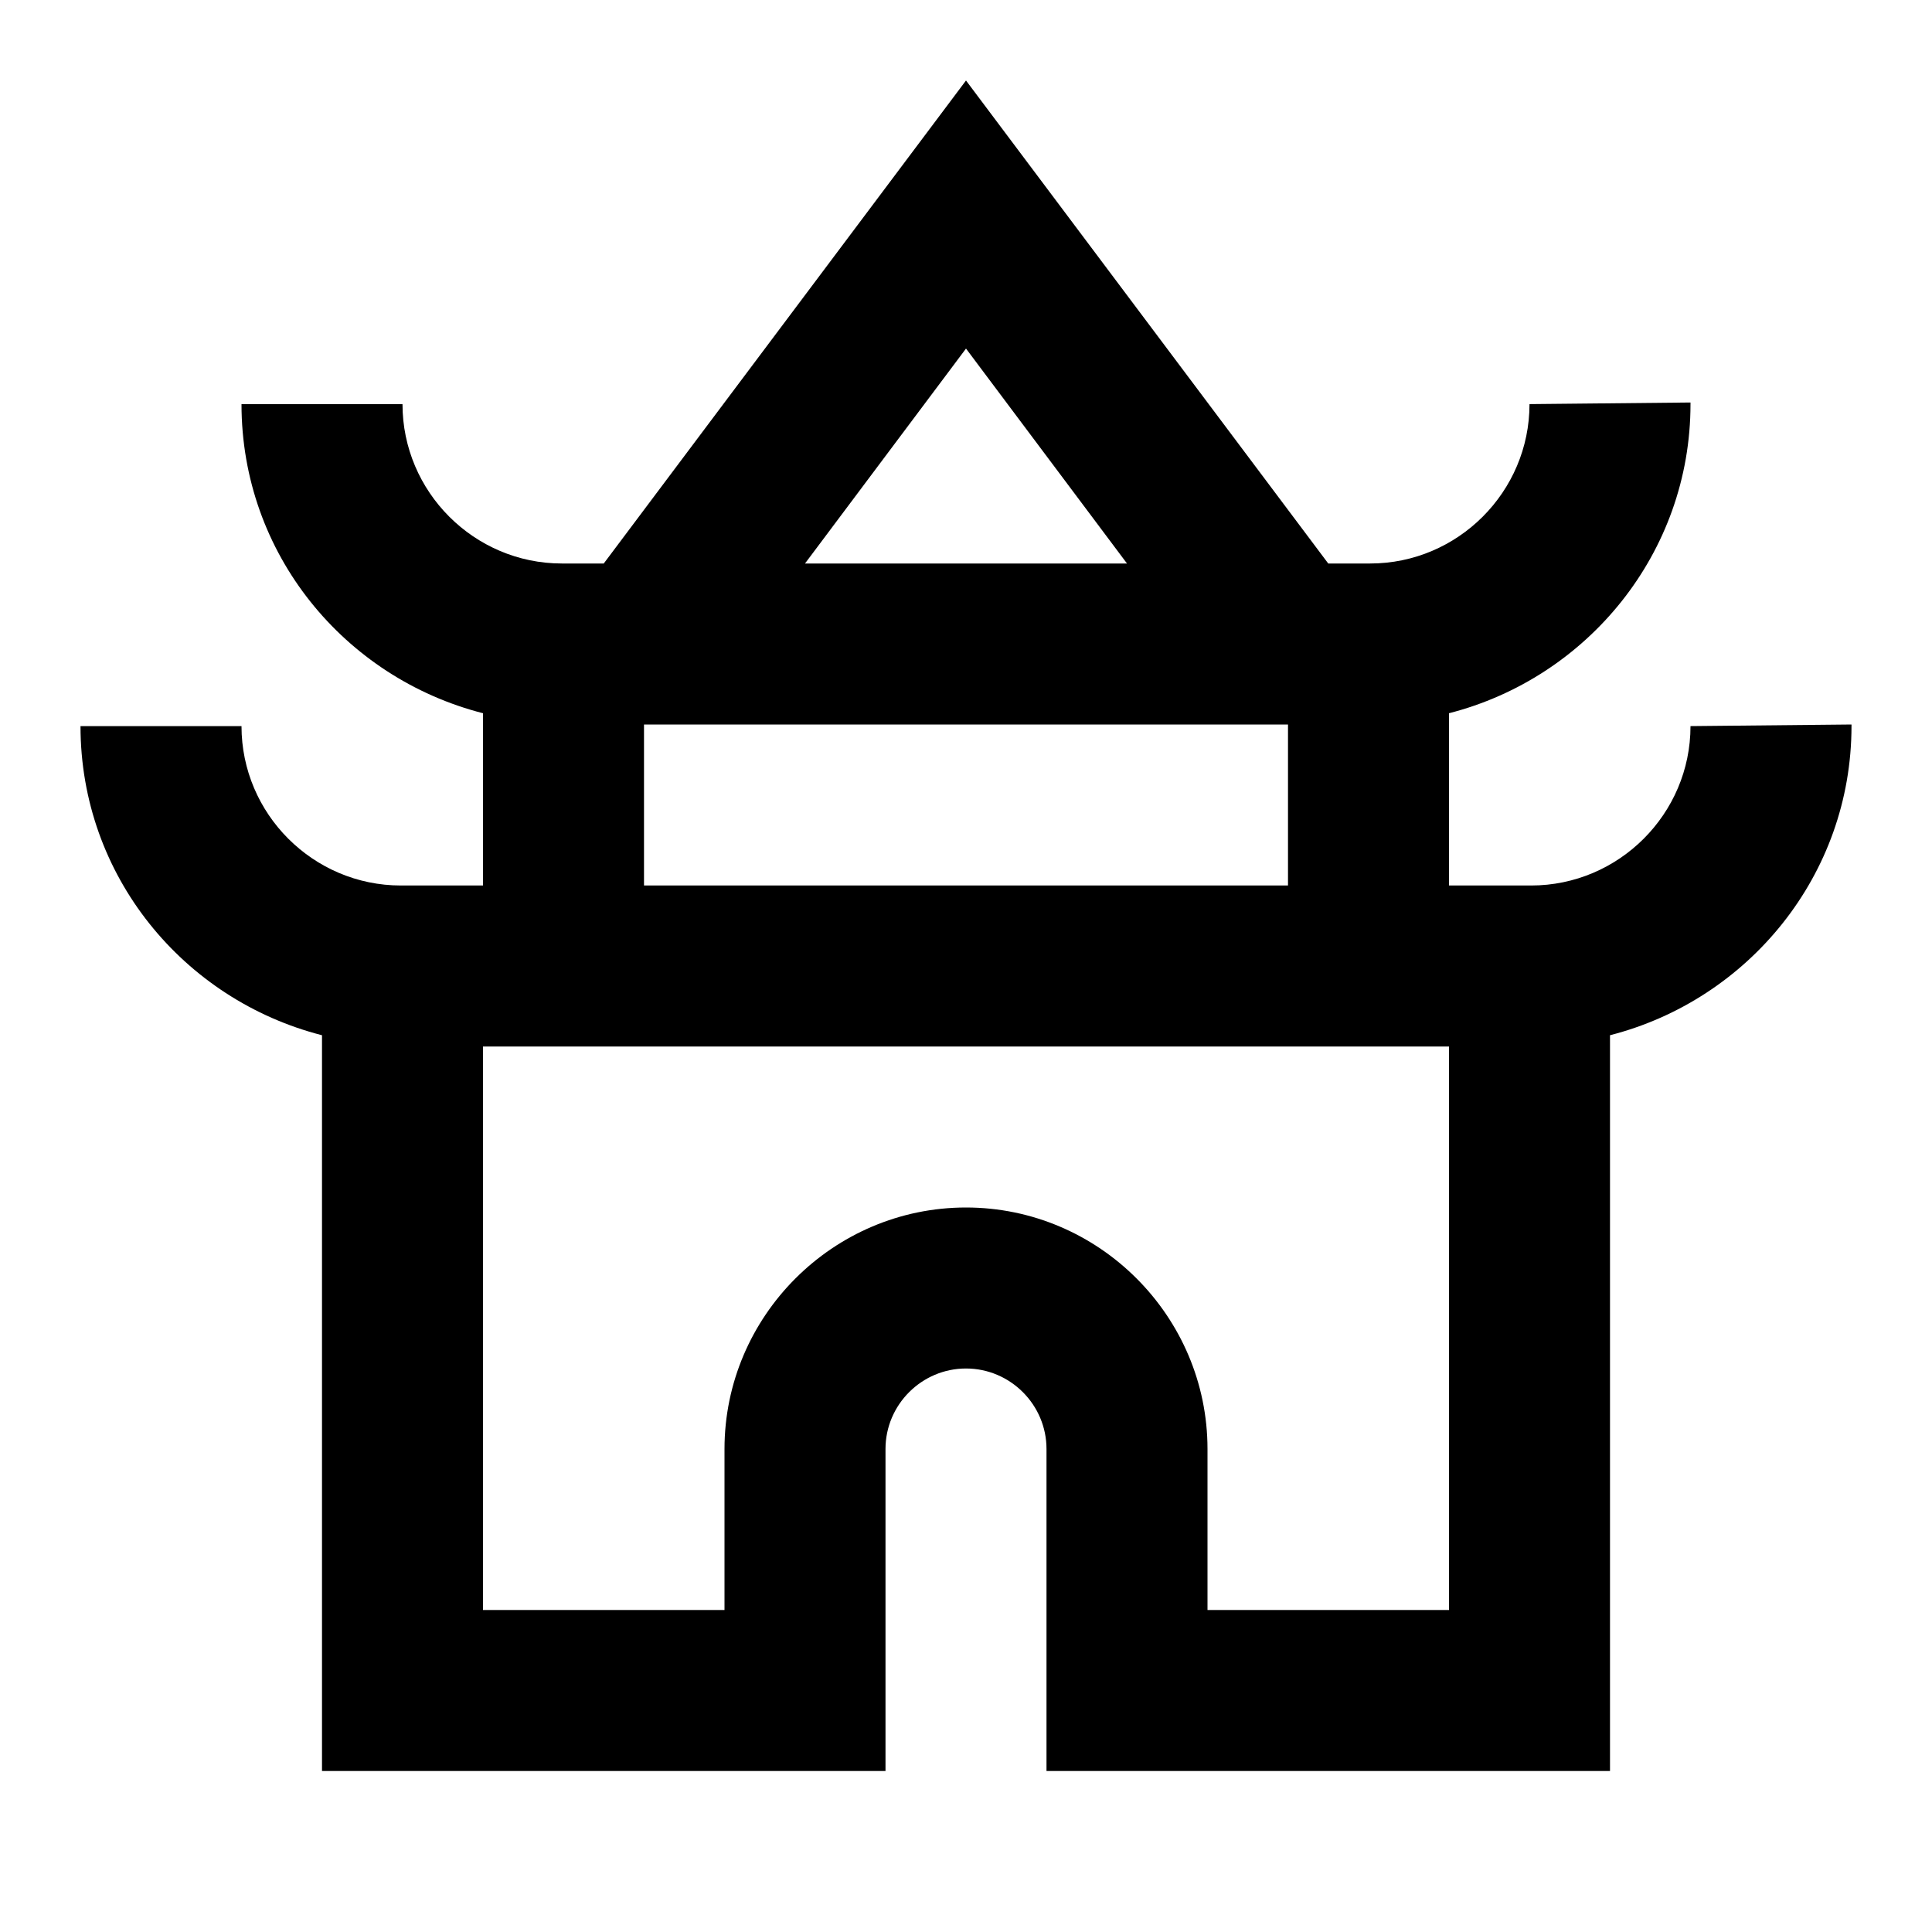
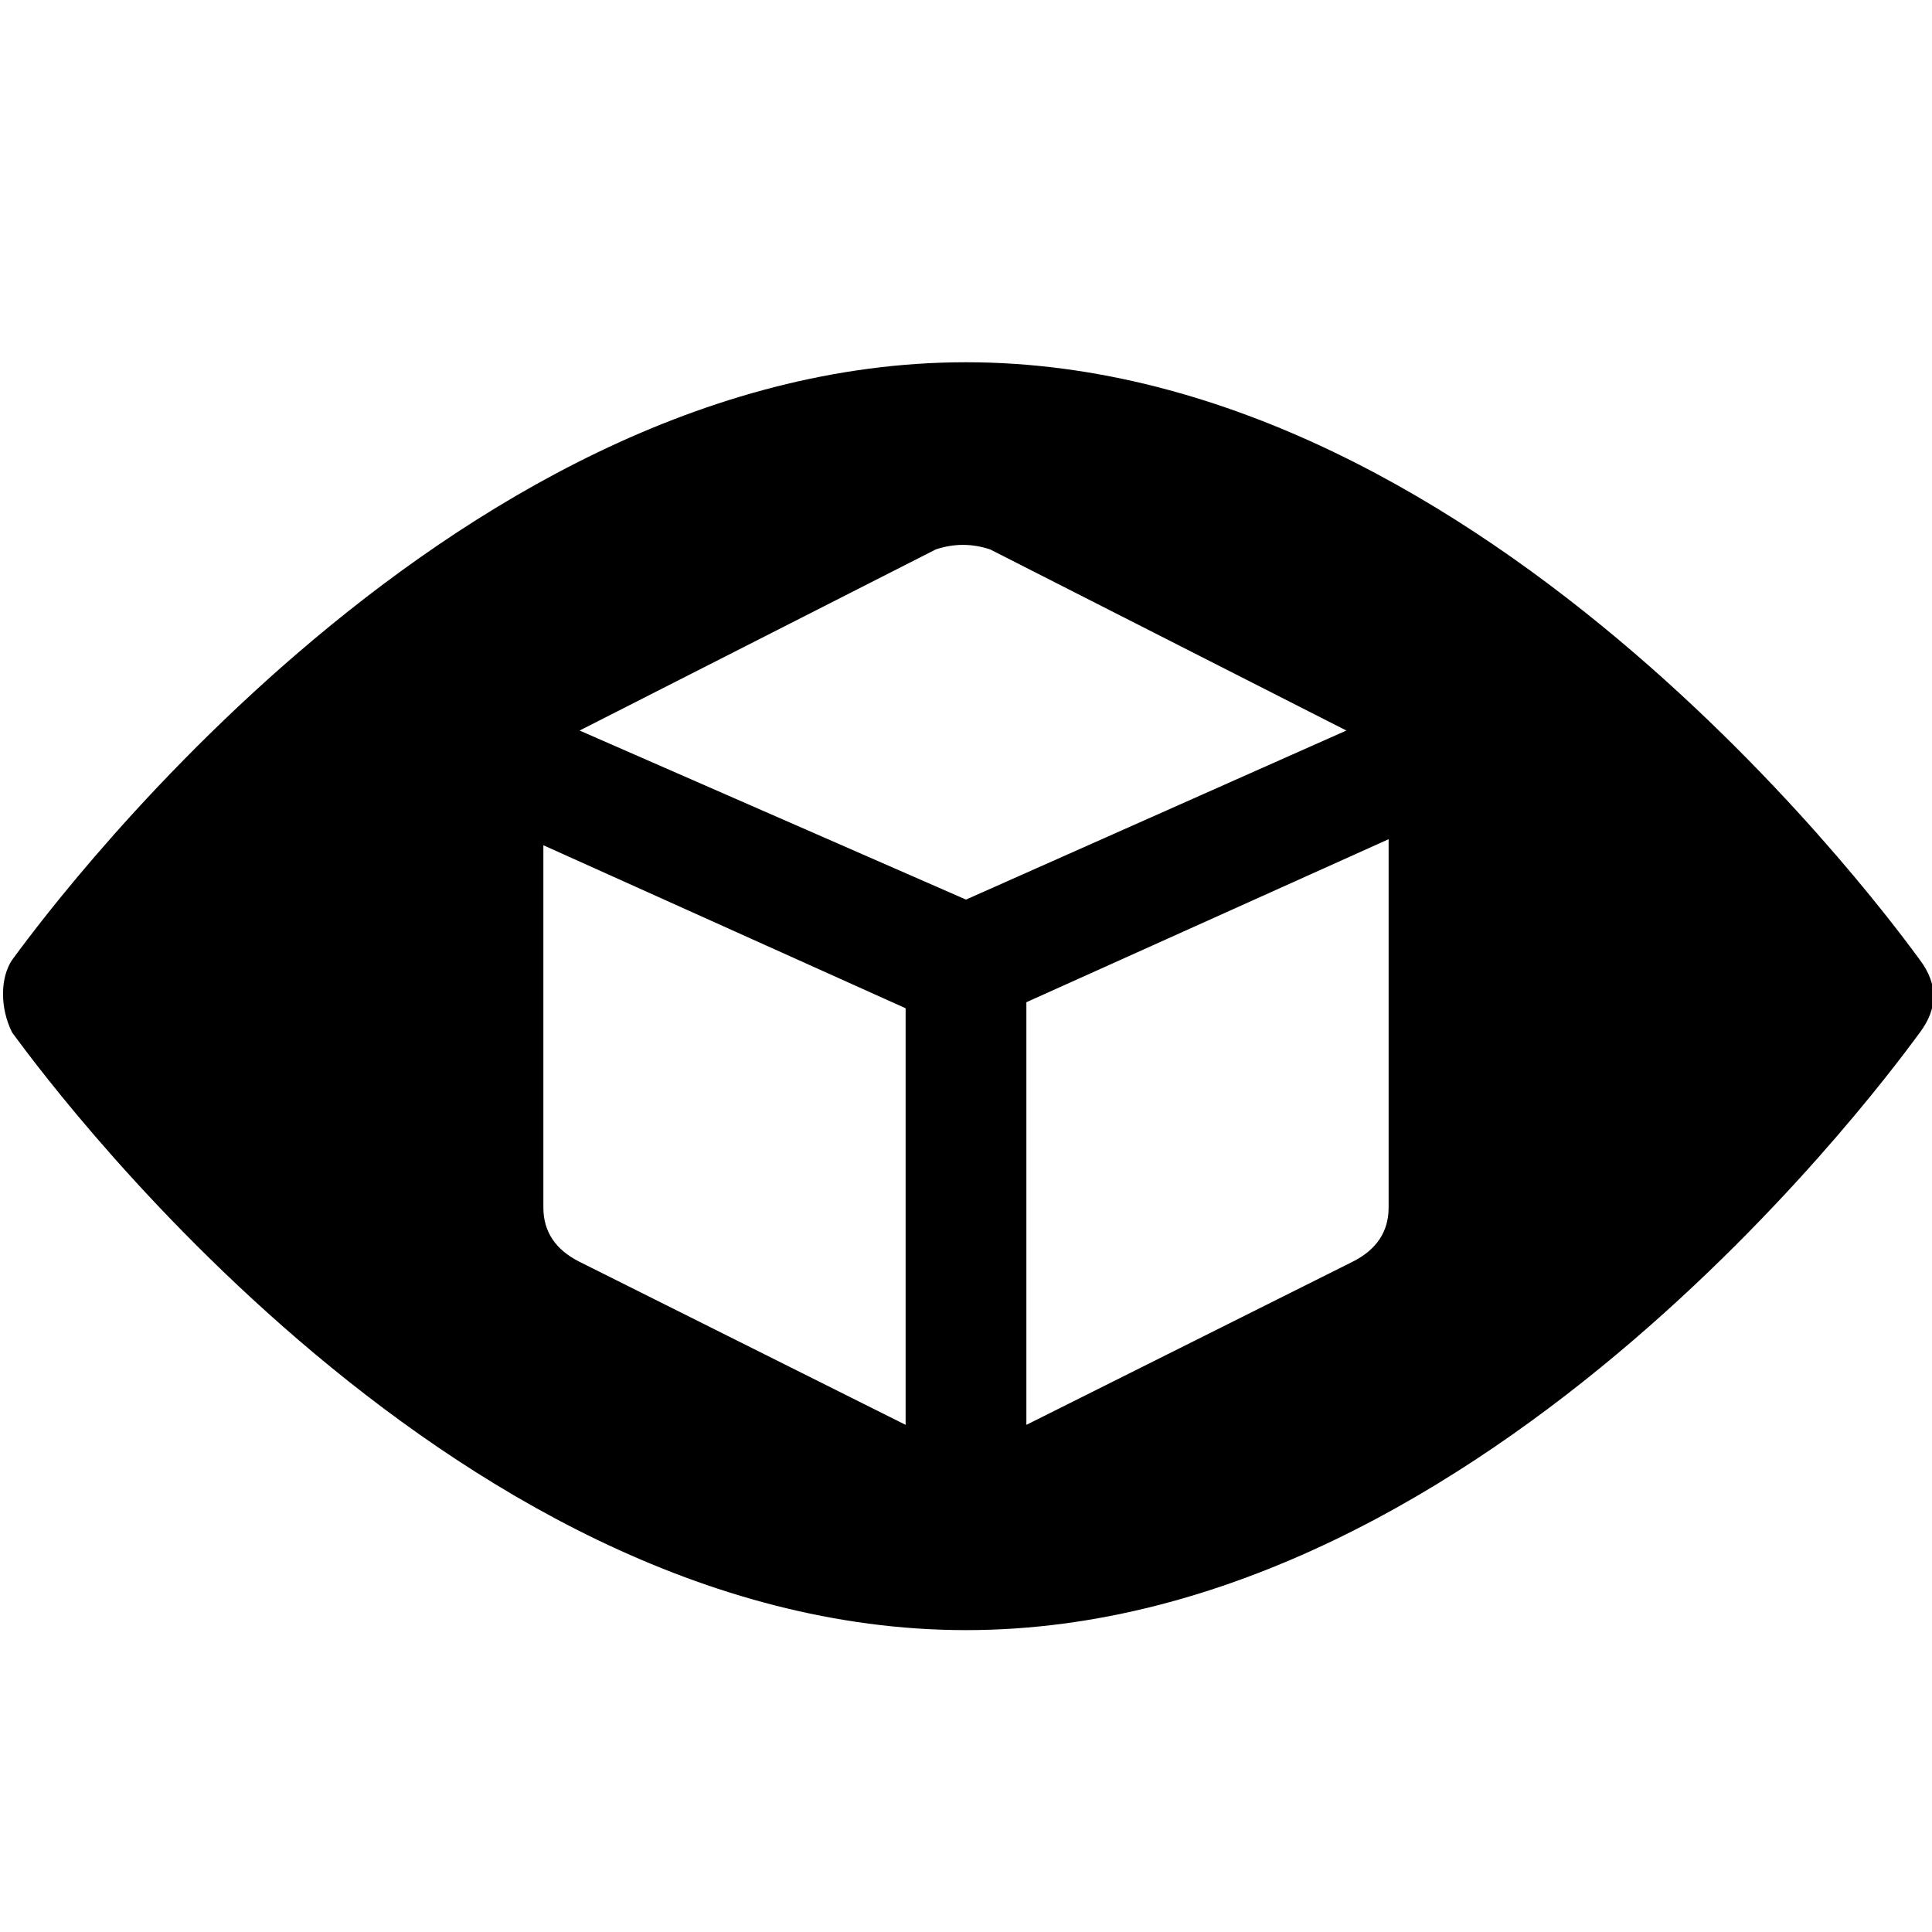
- <svg xmlns="http://www.w3.org/2000/svg" enable-background="new 0 0 24 24" height="24px" viewBox="0 0 24 24" width="24px" fill="#000000">
-   <g>
-     <rect fill="none" height="24" width="24" />
-   </g>
-   <g>
-     <path d="M21,9.02c0,1.09-0.89,1.98-1.98,1.98H18V8.86c1.72-0.44,3-1.99,3-3.84V5l-2,0.02C19,6.11,18.11,7,17.02,7H16.5L12,1L7.5,7 H6.98C5.89,7,5,6.11,5,5.02H3c0,1.86,1.28,3.4,3,3.84V11H4.98C3.89,11,3,10.11,3,9.02H1c0,1.86,1.28,3.4,3,3.84V22h7v-4 c0-0.55,0.45-1,1-1s1,0.45,1,1v4h7v-9.14c1.72-0.44,3-1.99,3-3.84V9L21,9.02z M12,4.33L14,7h-4L12,4.33z M8,9h8v2H8V9z M18,20h-3 v-2c0-1.65-1.35-3-3-3c-1.65,0-3,1.35-3,3v2H6v-7h12V20z" />
-   </g>
+ <svg xmlns="http://www.w3.org/2000/svg" version="1.1" id="Icons" x="0px" y="0px" viewBox="0 0 32 32" style="enable-background:new 0 0 32 32;" xml:space="preserve">
+   <path d="M31.8,15.9C31.5,15.5,24.7,6,16,6S0.5,15.5,0.2,15.9c-0.2,0.3-0.2,0.8,0,1.2C0.5,17.5,7.3,27,16,27s15.5-9.5,15.8-9.9  C32.1,16.7,32.1,16.3,31.8,15.9z M15,23.6l-5.4-2.7C9.2,20.7,9,20.4,9,20v-6l6,2.7V23.6z M9.6,12.1l5.9-3c0.3-0.1,0.6-0.1,0.9,0  l5.9,3L16,14.9L9.6,12.1z M23,20c0,0.4-0.2,0.7-0.6,0.9L17,23.6v-7l6-2.7V20z" />
</svg>
